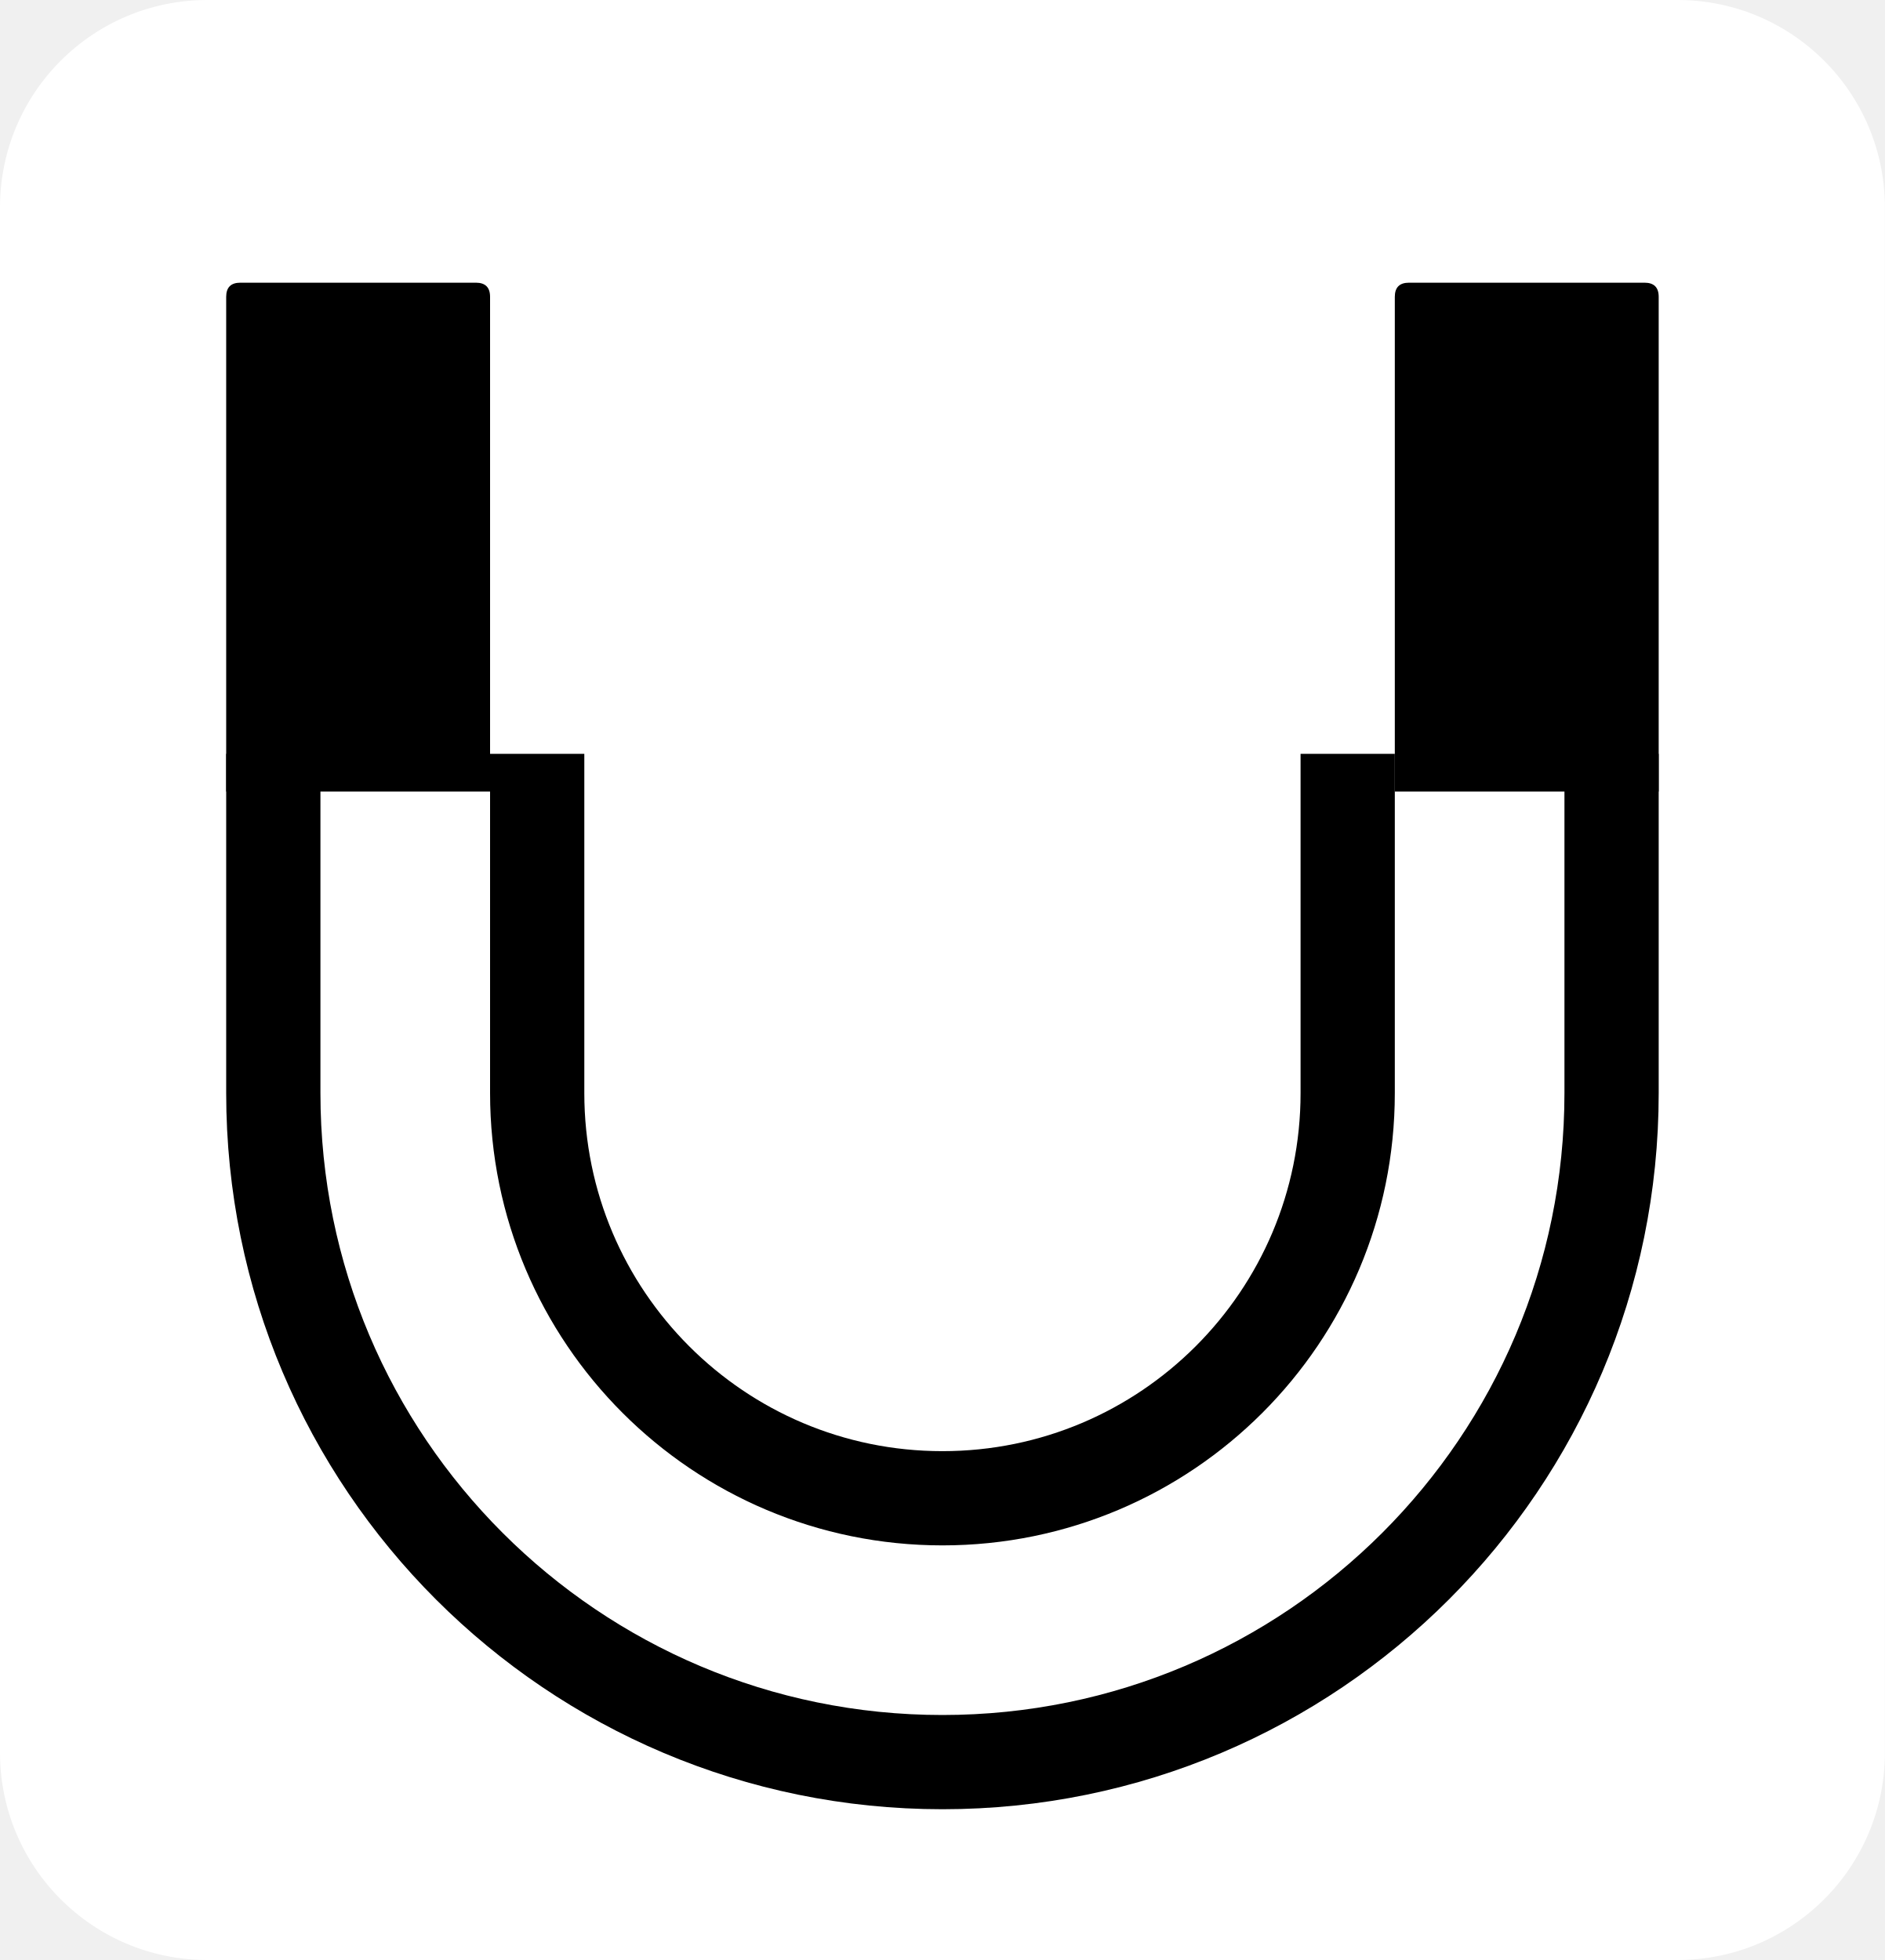
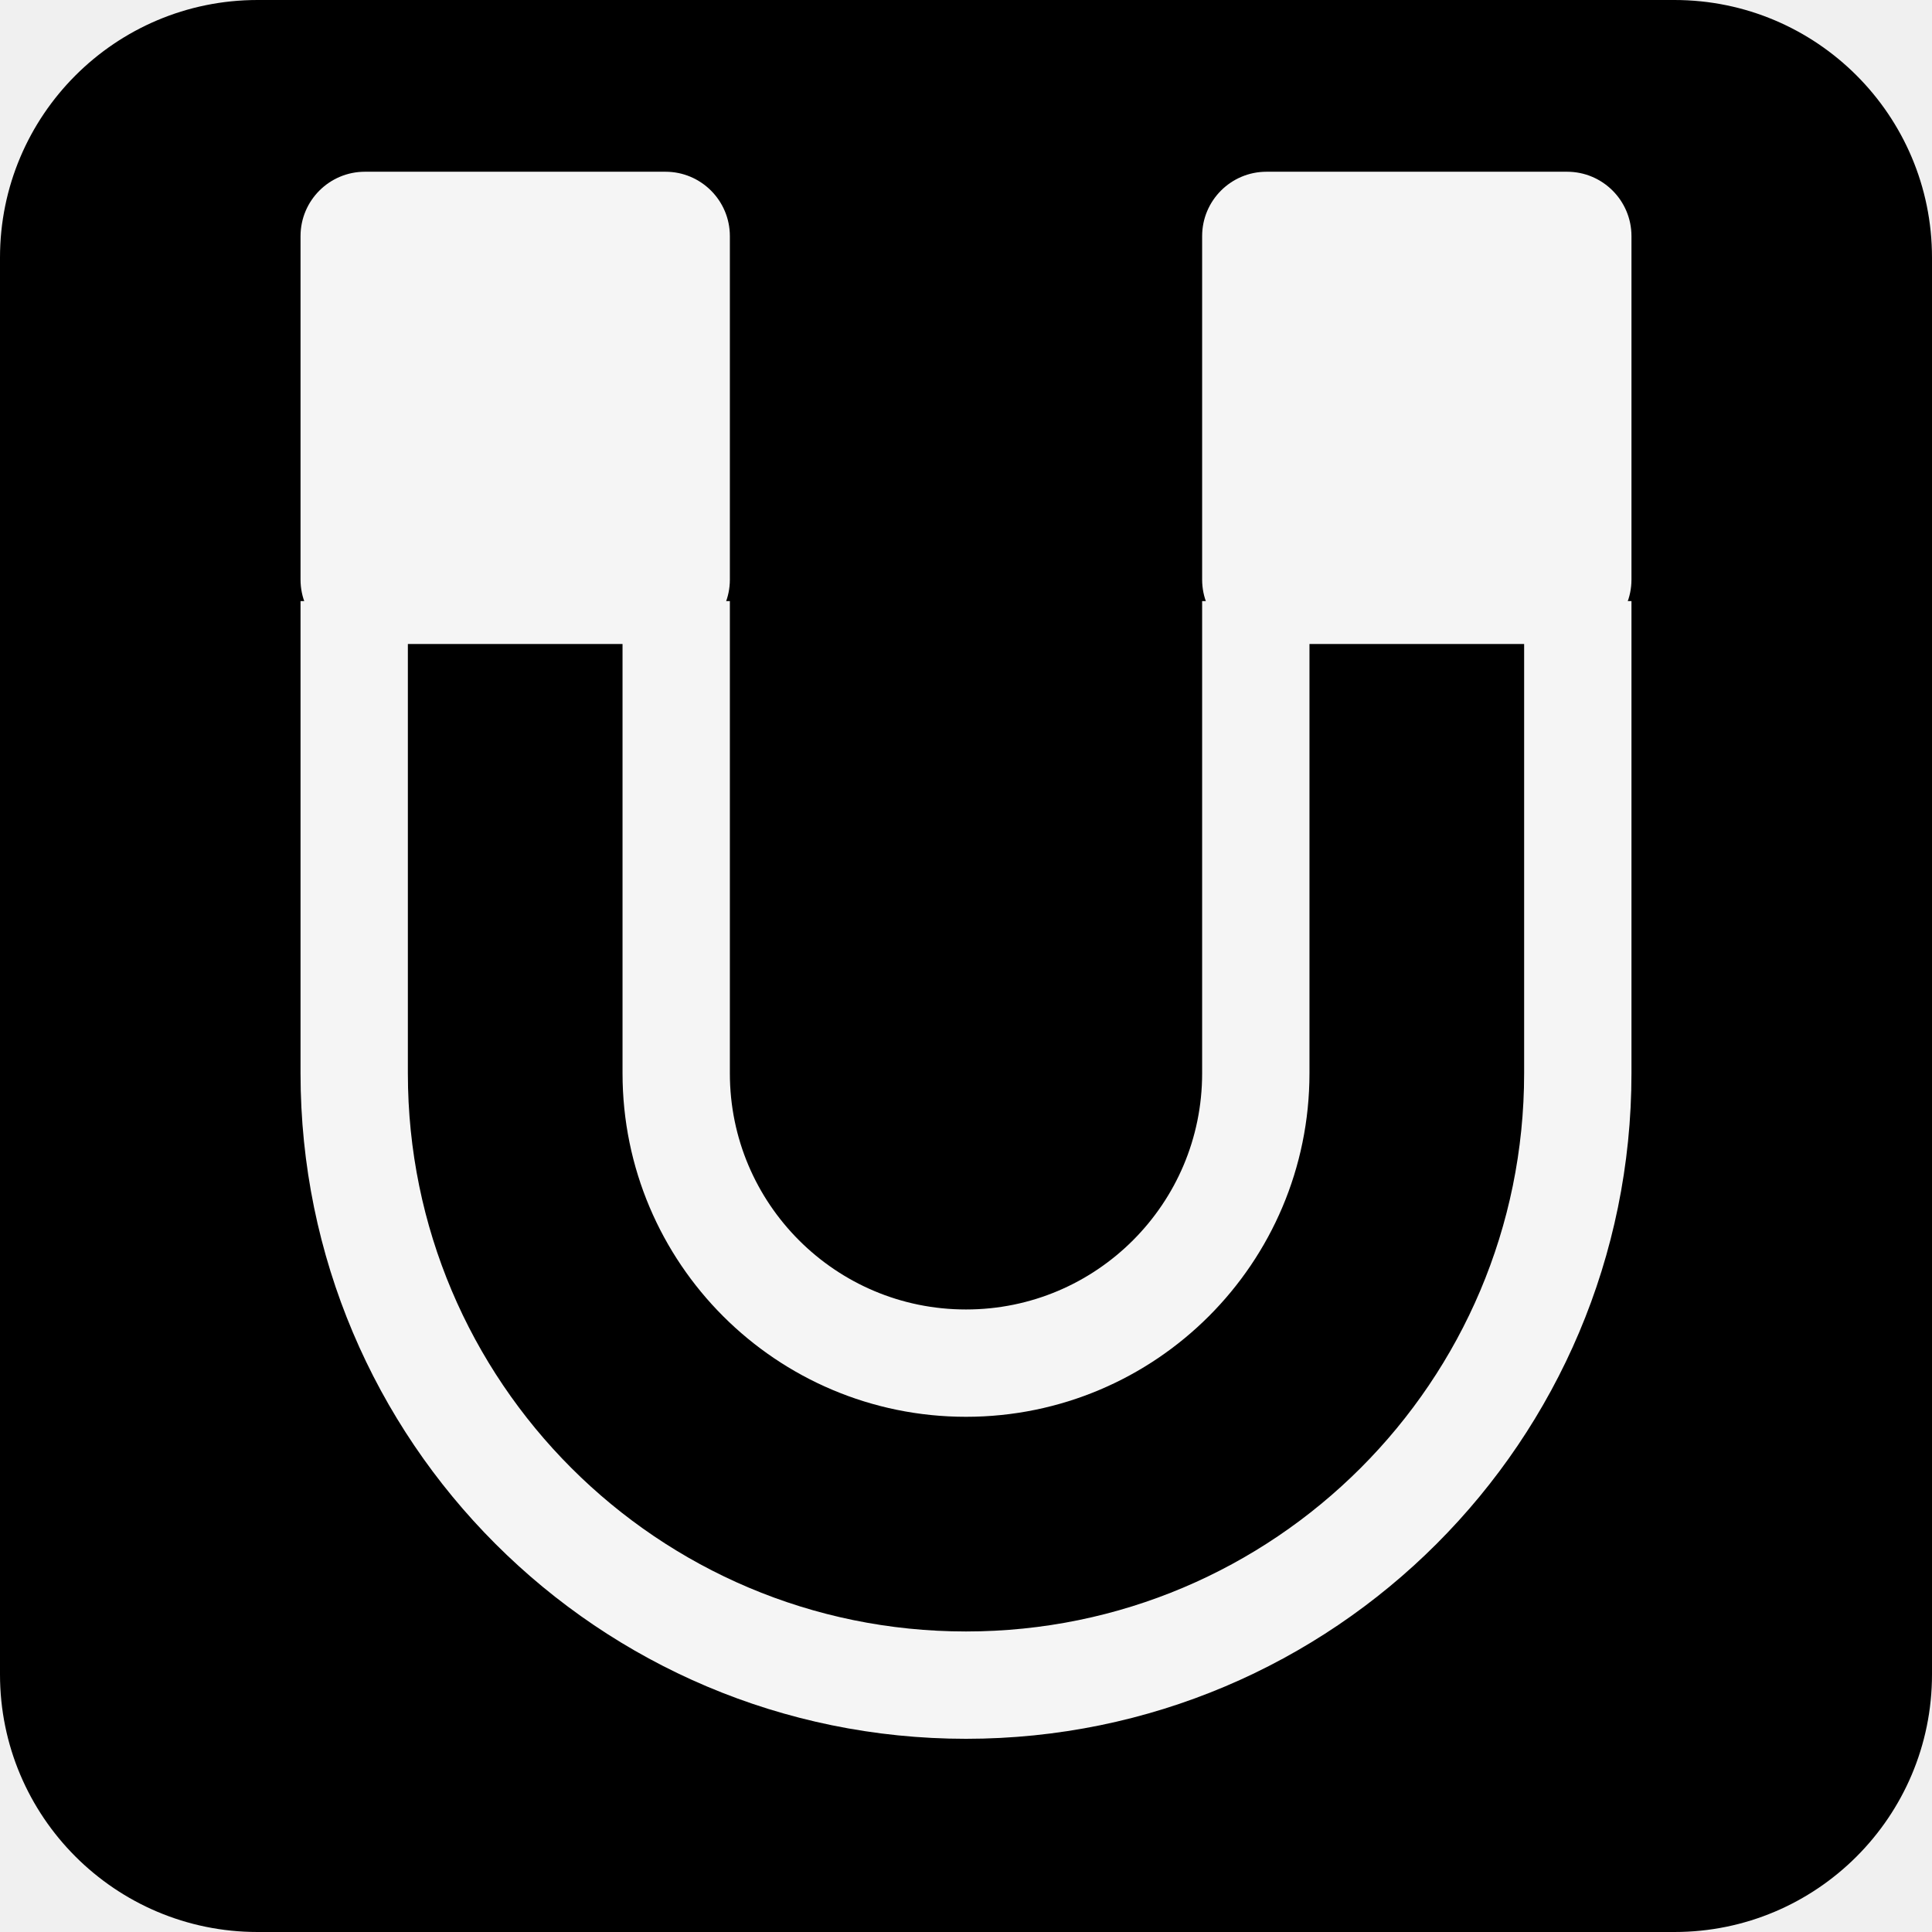
- <svg xmlns="http://www.w3.org/2000/svg" viewBox="0 0 200 208" width="200" height="208" fill="none">
-   <style>
-     .bg { fill: #FFFFFF; }
-     .ink { fill: #000000; }
-     .ink-stroke { stroke: #000000; }
-     @media (prefers-color-scheme: dark) {
-       .bg { fill: #0A0A0A; }
-       .ink { fill: #FFFFFF; }
-       .ink-stroke { stroke: #FFFFFF; }
-     }
-   </style>
-   <rect class="bg" x="0" y="0" width="200" height="208" rx="22" />
-   <path class="ink" d="M24 84 L24 31.5 Q24 30 25.5 30 L50.5 30 Q52 30 52 31.5 L52 84 Z" />
-   <path class="ink" d="M148 84 L148 31.5 Q148 30 149.5 30 L174.5 30 Q176 30 176 31.5 L176 84 Z" />
-   <path class="ink-stroke" d="M29 80 V116 A71 71 0 0 0 171 116 V80" stroke-width="10" fill="none" />
-   <path class="ink-stroke" d="M57 80 V116 A43 43 0 0 0 143 116 V80" stroke-width="10" fill="none" />
+ <svg xmlns="http://www.w3.org/2000/svg" viewBox="5 2 90 90" width="200" height="200" fill="none">
+   <rect x="5" y="2" width="90" height="90" rx="12" fill="#000000" />
+   <rect x="19" y="10" width="20" height="22" rx="3" fill="#F5F5F5" />
+   <rect x="61" y="10" width="20" height="22" rx="3" fill="#F5F5F5" />
+   <path d="M21.5 30 V52 A28.5 28.5 0 0 0 78.5 52 V30" stroke="#F5F5F5" stroke-width="5" fill="none" />
+   <path d="M36.5 30 V52 A13.5 13.5 0 0 0 63.5 52 V30" stroke="#F5F5F5" stroke-width="5" fill="none" />
</svg>
